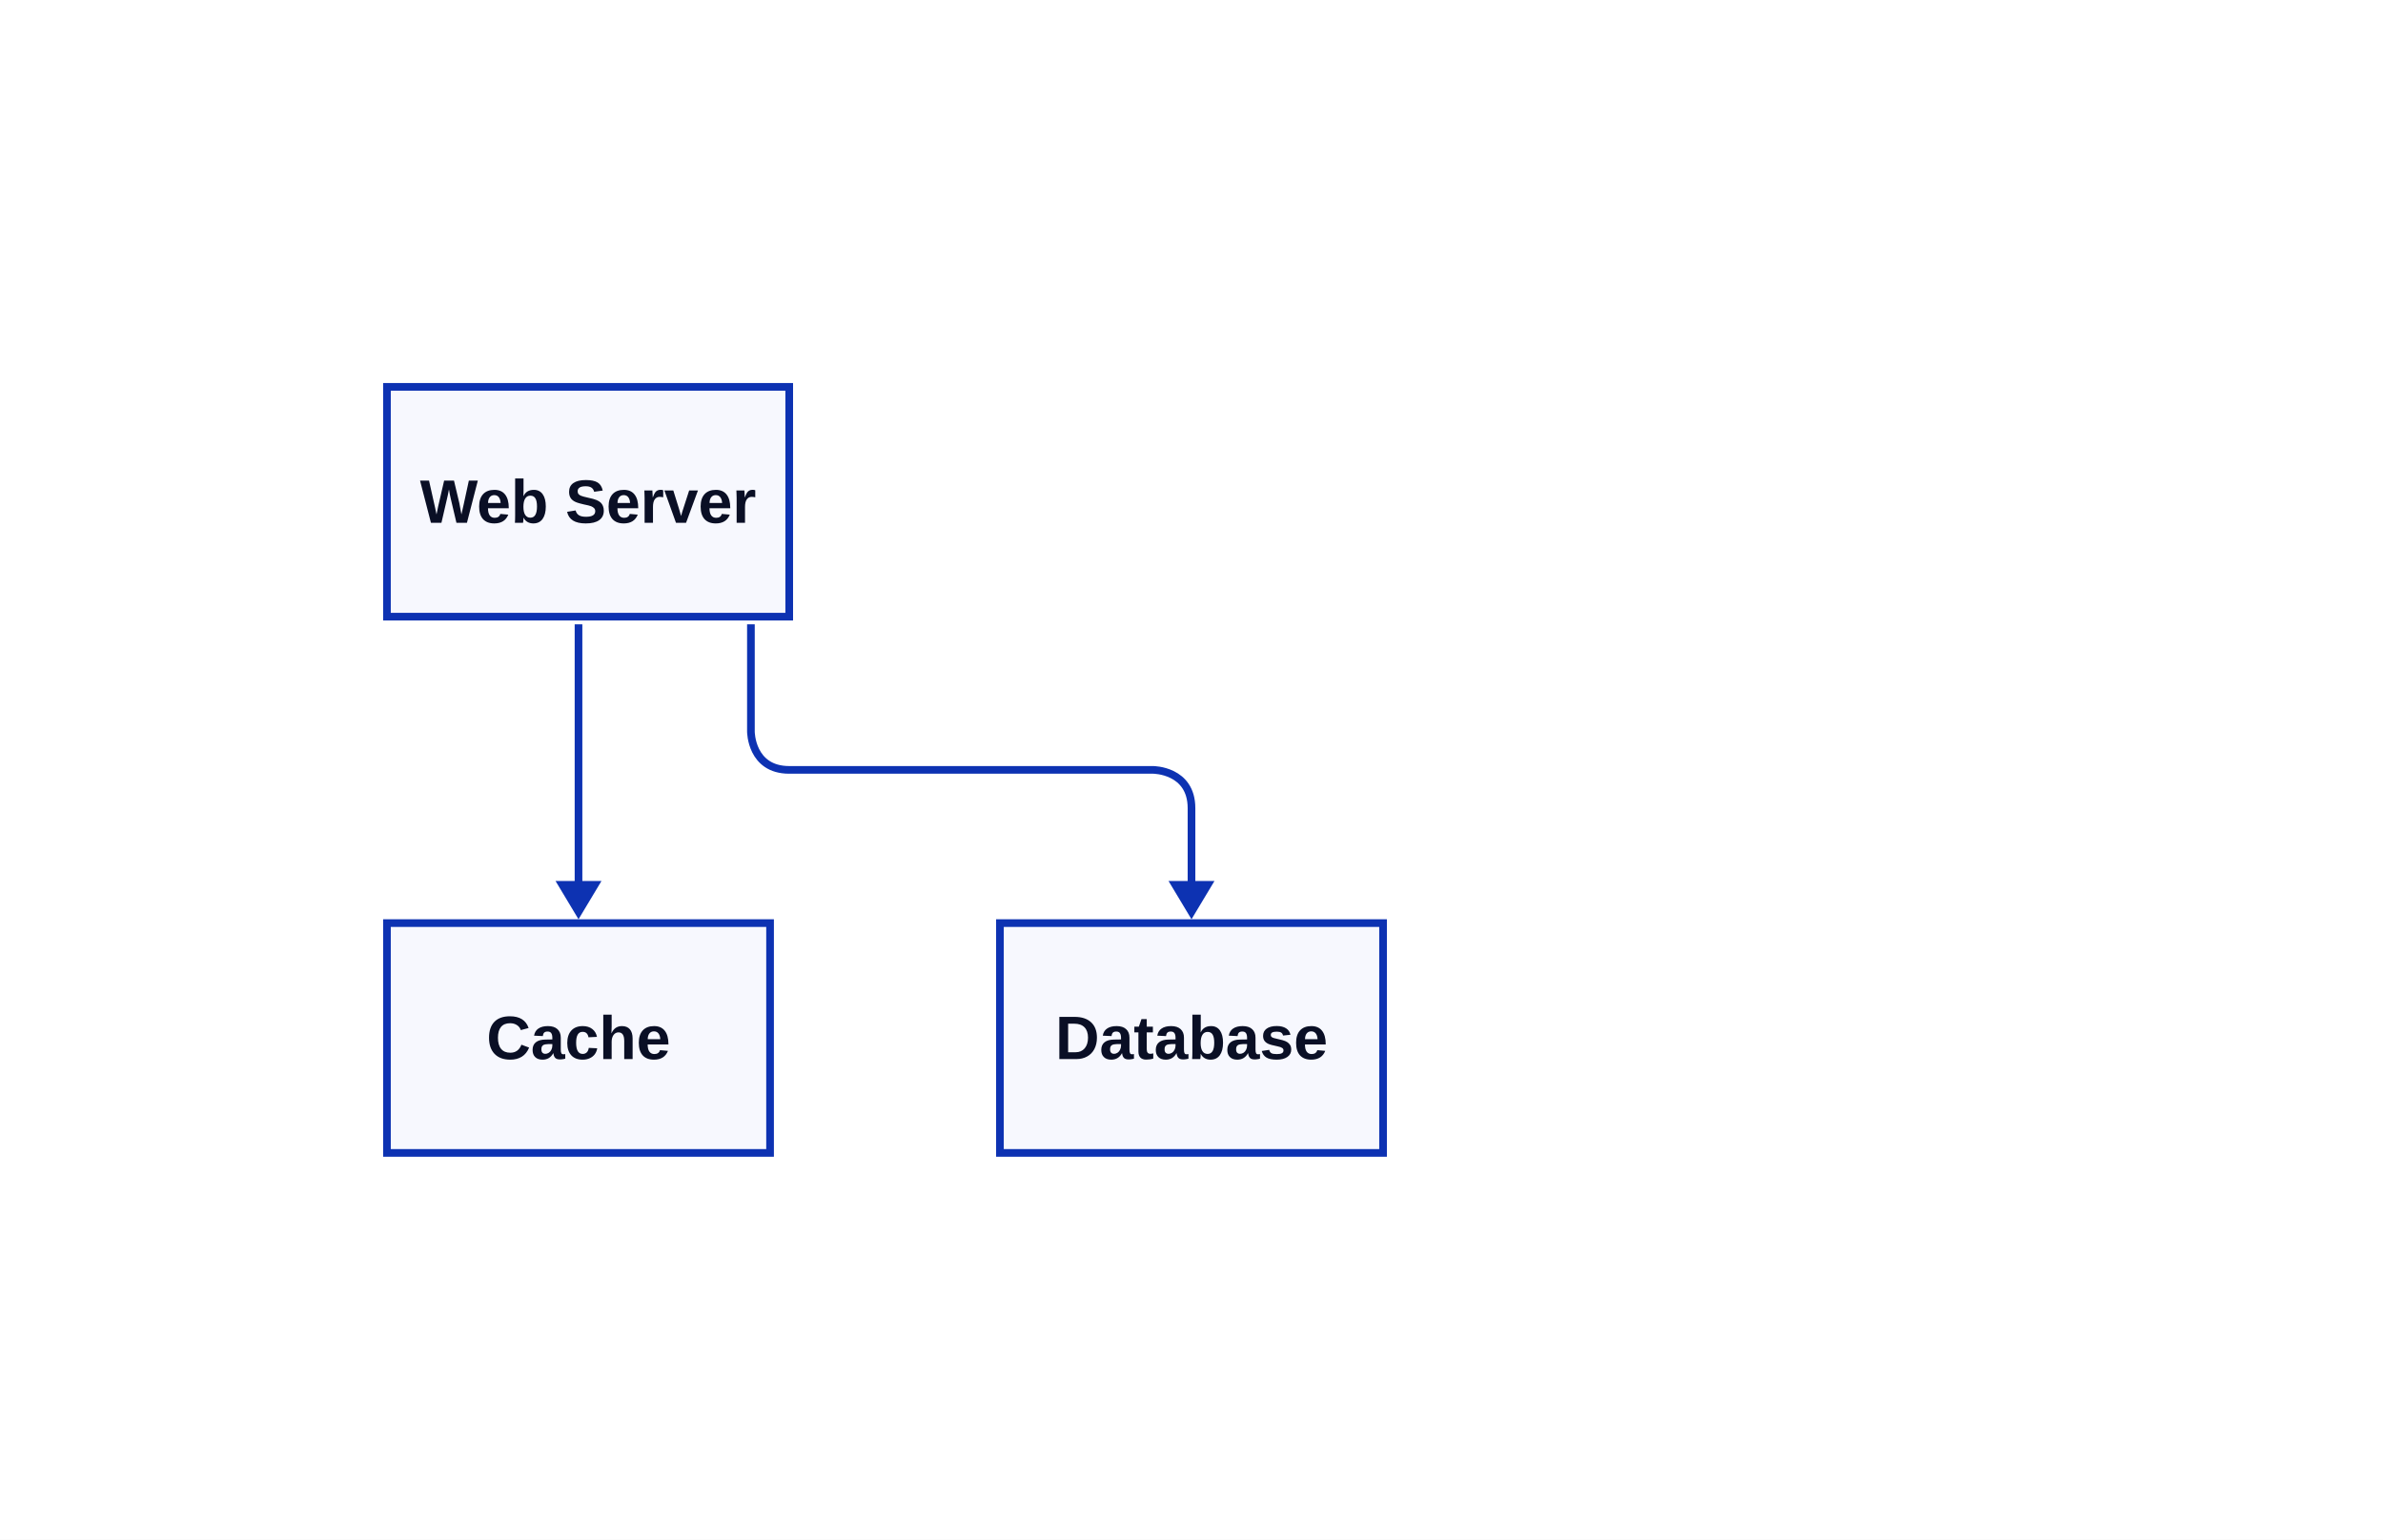
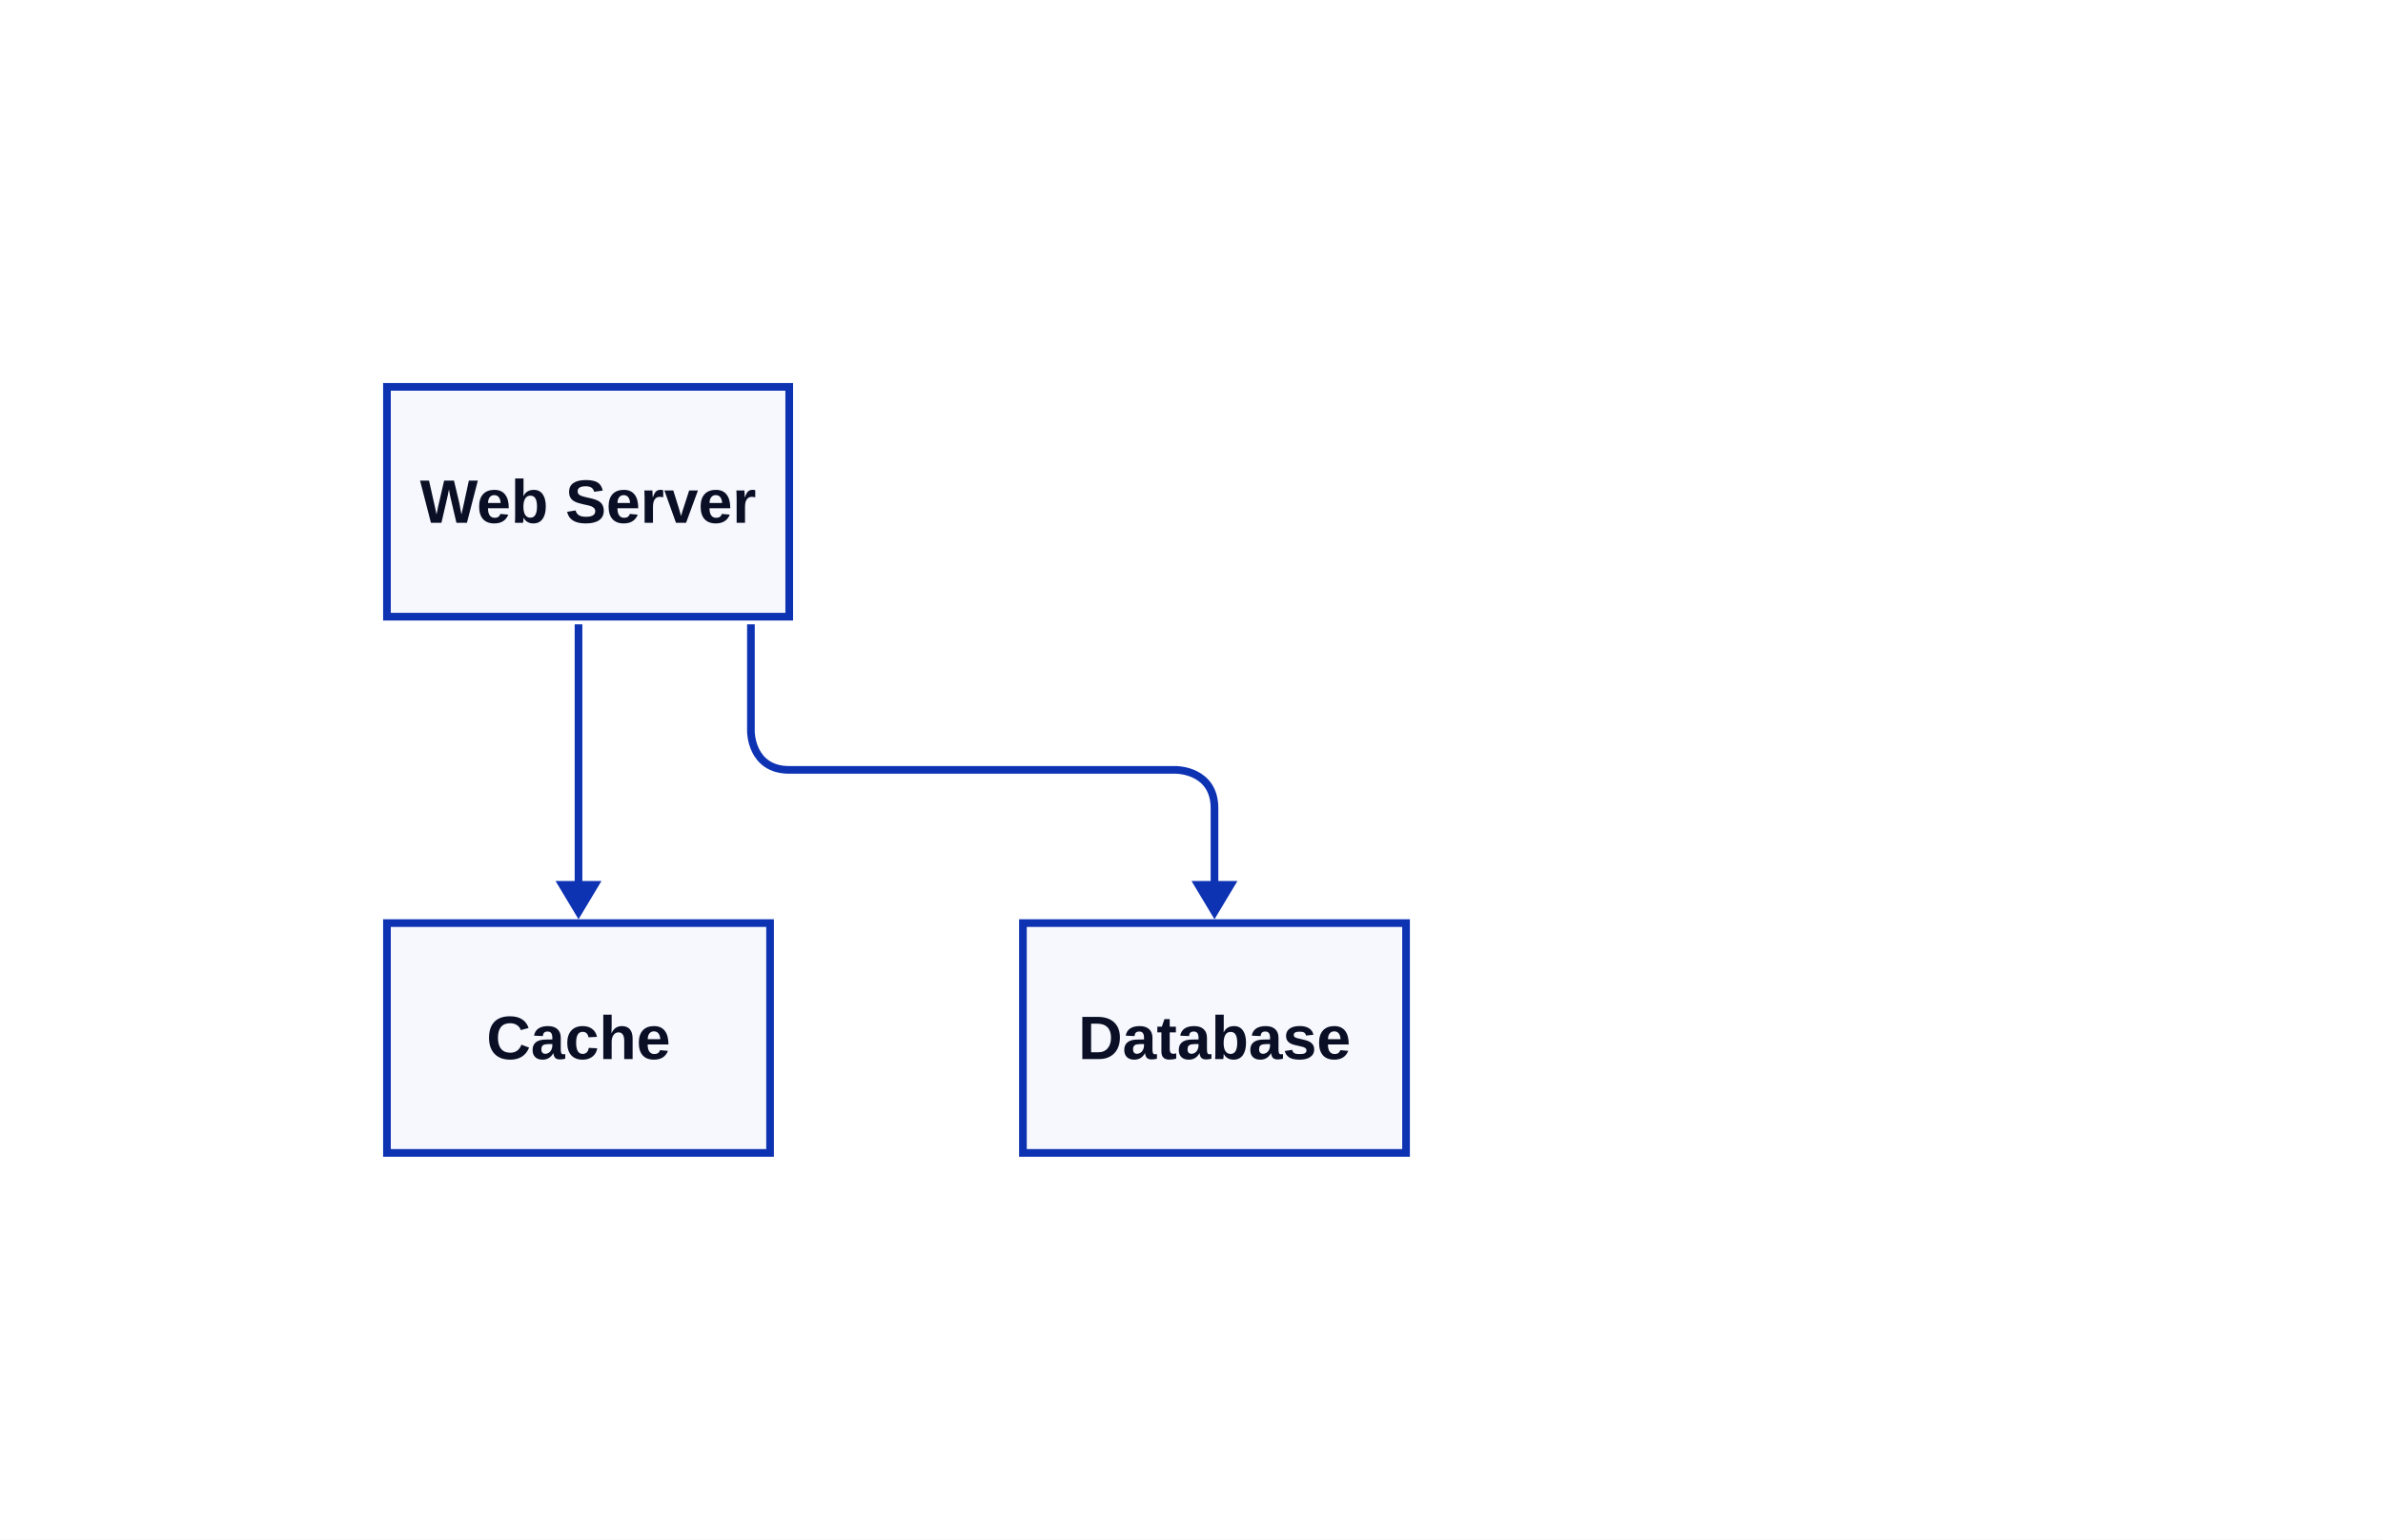
<svg xmlns="http://www.w3.org/2000/svg" width="622" height="402" viewBox="-101 -101 622 402" data-d2-version="0.2.0" class="d2-939291046 d2-svg">
  <defs>
    <mask id="edge-label-mask" maskUnits="userSpaceOnUse" x="-101" y="-101" width="622" height="402">
      <rect x="-101" y="-101" width="622" height="402" fill="white" />
    </mask>
    <marker id="mk-161592640" markerWidth="10" markerHeight="12" refX="7" refY="6" viewBox="0 0 10 12" orient="auto" markerUnits="userSpaceOnUse">
      <polygon points="0,0 10,6 0,12" fill="#0D32B2" stroke-width="2" />
    </marker>
  </defs>
  <rect x="-101" y="-101" width="622" height="402" rx="0" fill="#FFFFFF" stroke-width="0" />
  <g id="base-layer">
    <rect x="0" y="0" width="105" height="60" fill="#F7F8FE" stroke="#0D32B2" stroke-width="2" rx="0" ry="0" />
-     <rect x="160" y="140" width="100" height="60" fill="#F7F8FE" stroke="#0D32B2" stroke-width="2" rx="0" ry="0" />
+     <rect x="166" y="140" width="100" height="60" fill="#F7F8FE" stroke="#0D32B2" stroke-width="2" rx="0" ry="0" />
    <rect x="0" y="140" width="100" height="60" fill="#F7F8FE" stroke="#0D32B2" stroke-width="2" rx="0" ry="0" />
-     <path d="M 95 62 L 95 90 S 95 100 105 100 L 200 100 S 210 100 210 110 L 210 136" fill="none" stroke="#0D32B2" stroke-width="2" marker-end="url(#mk-161592640)" mask="url(#edge-label-mask)" />
+     <path d="M 95 62 L 95 90 S 95 100 105 100 L 206 100 S 216 100 216 110 L 216 136" fill="none" stroke="#0D32B2" stroke-width="2" marker-end="url(#mk-161592640)" mask="url(#edge-label-mask)" />
    <path d="M 50 62 L 50 136" fill="none" stroke="#0D32B2" stroke-width="2" marker-end="url(#mk-161592640)" mask="url(#edge-label-mask)" />
    <text x="52.5" y="35.5" text-anchor="middle" dominant-baseline="alphabetic" font-family="Arial, sans-serif" font-size="16" style="fill: #0A0F25; font-weight: 700">Web Server</text>
-     <text x="210" y="175.5" text-anchor="middle" dominant-baseline="alphabetic" font-family="Arial, sans-serif" font-size="16" style="fill: #0A0F25; font-weight: 700">Database</text>
+     <text x="216" y="175.5" text-anchor="middle" dominant-baseline="alphabetic" font-family="Arial, sans-serif" font-size="16" style="fill: #0A0F25; font-weight: 700">Database</text>
    <text x="50" y="175.5" text-anchor="middle" dominant-baseline="alphabetic" font-family="Arial, sans-serif" font-size="16" style="fill: #0A0F25; font-weight: 700">Cache</text>
  </g>
</svg>
